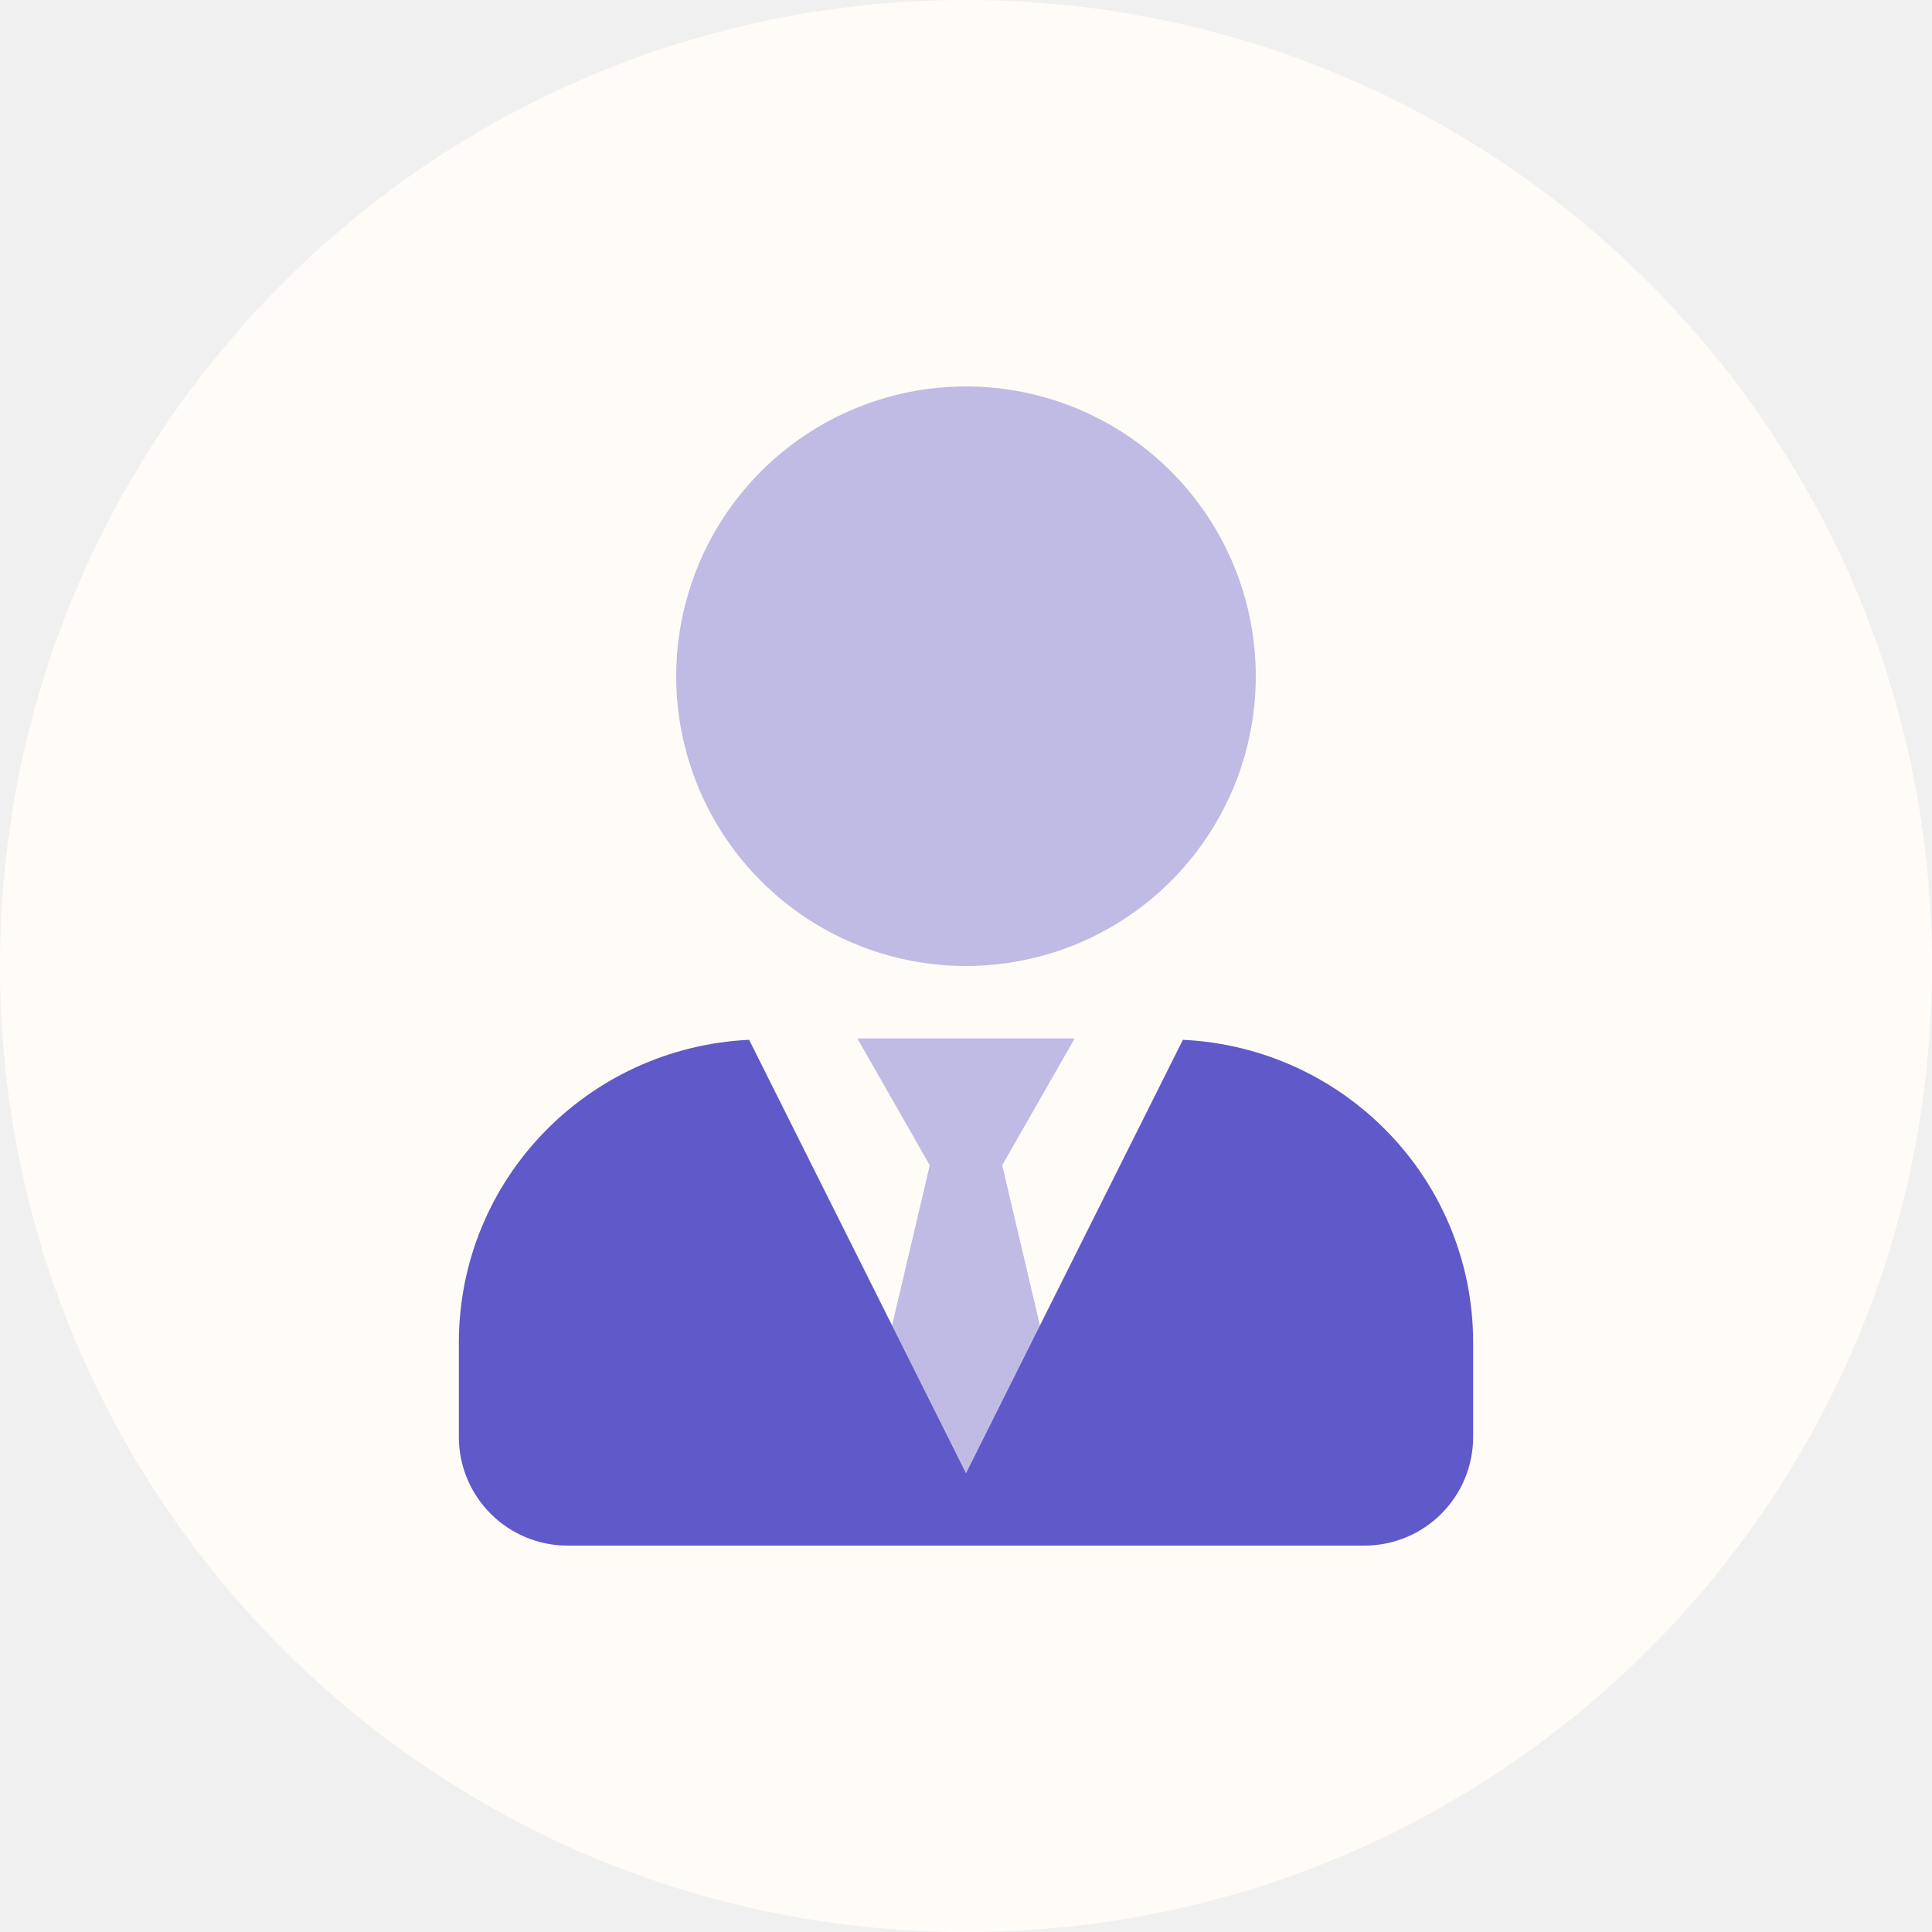
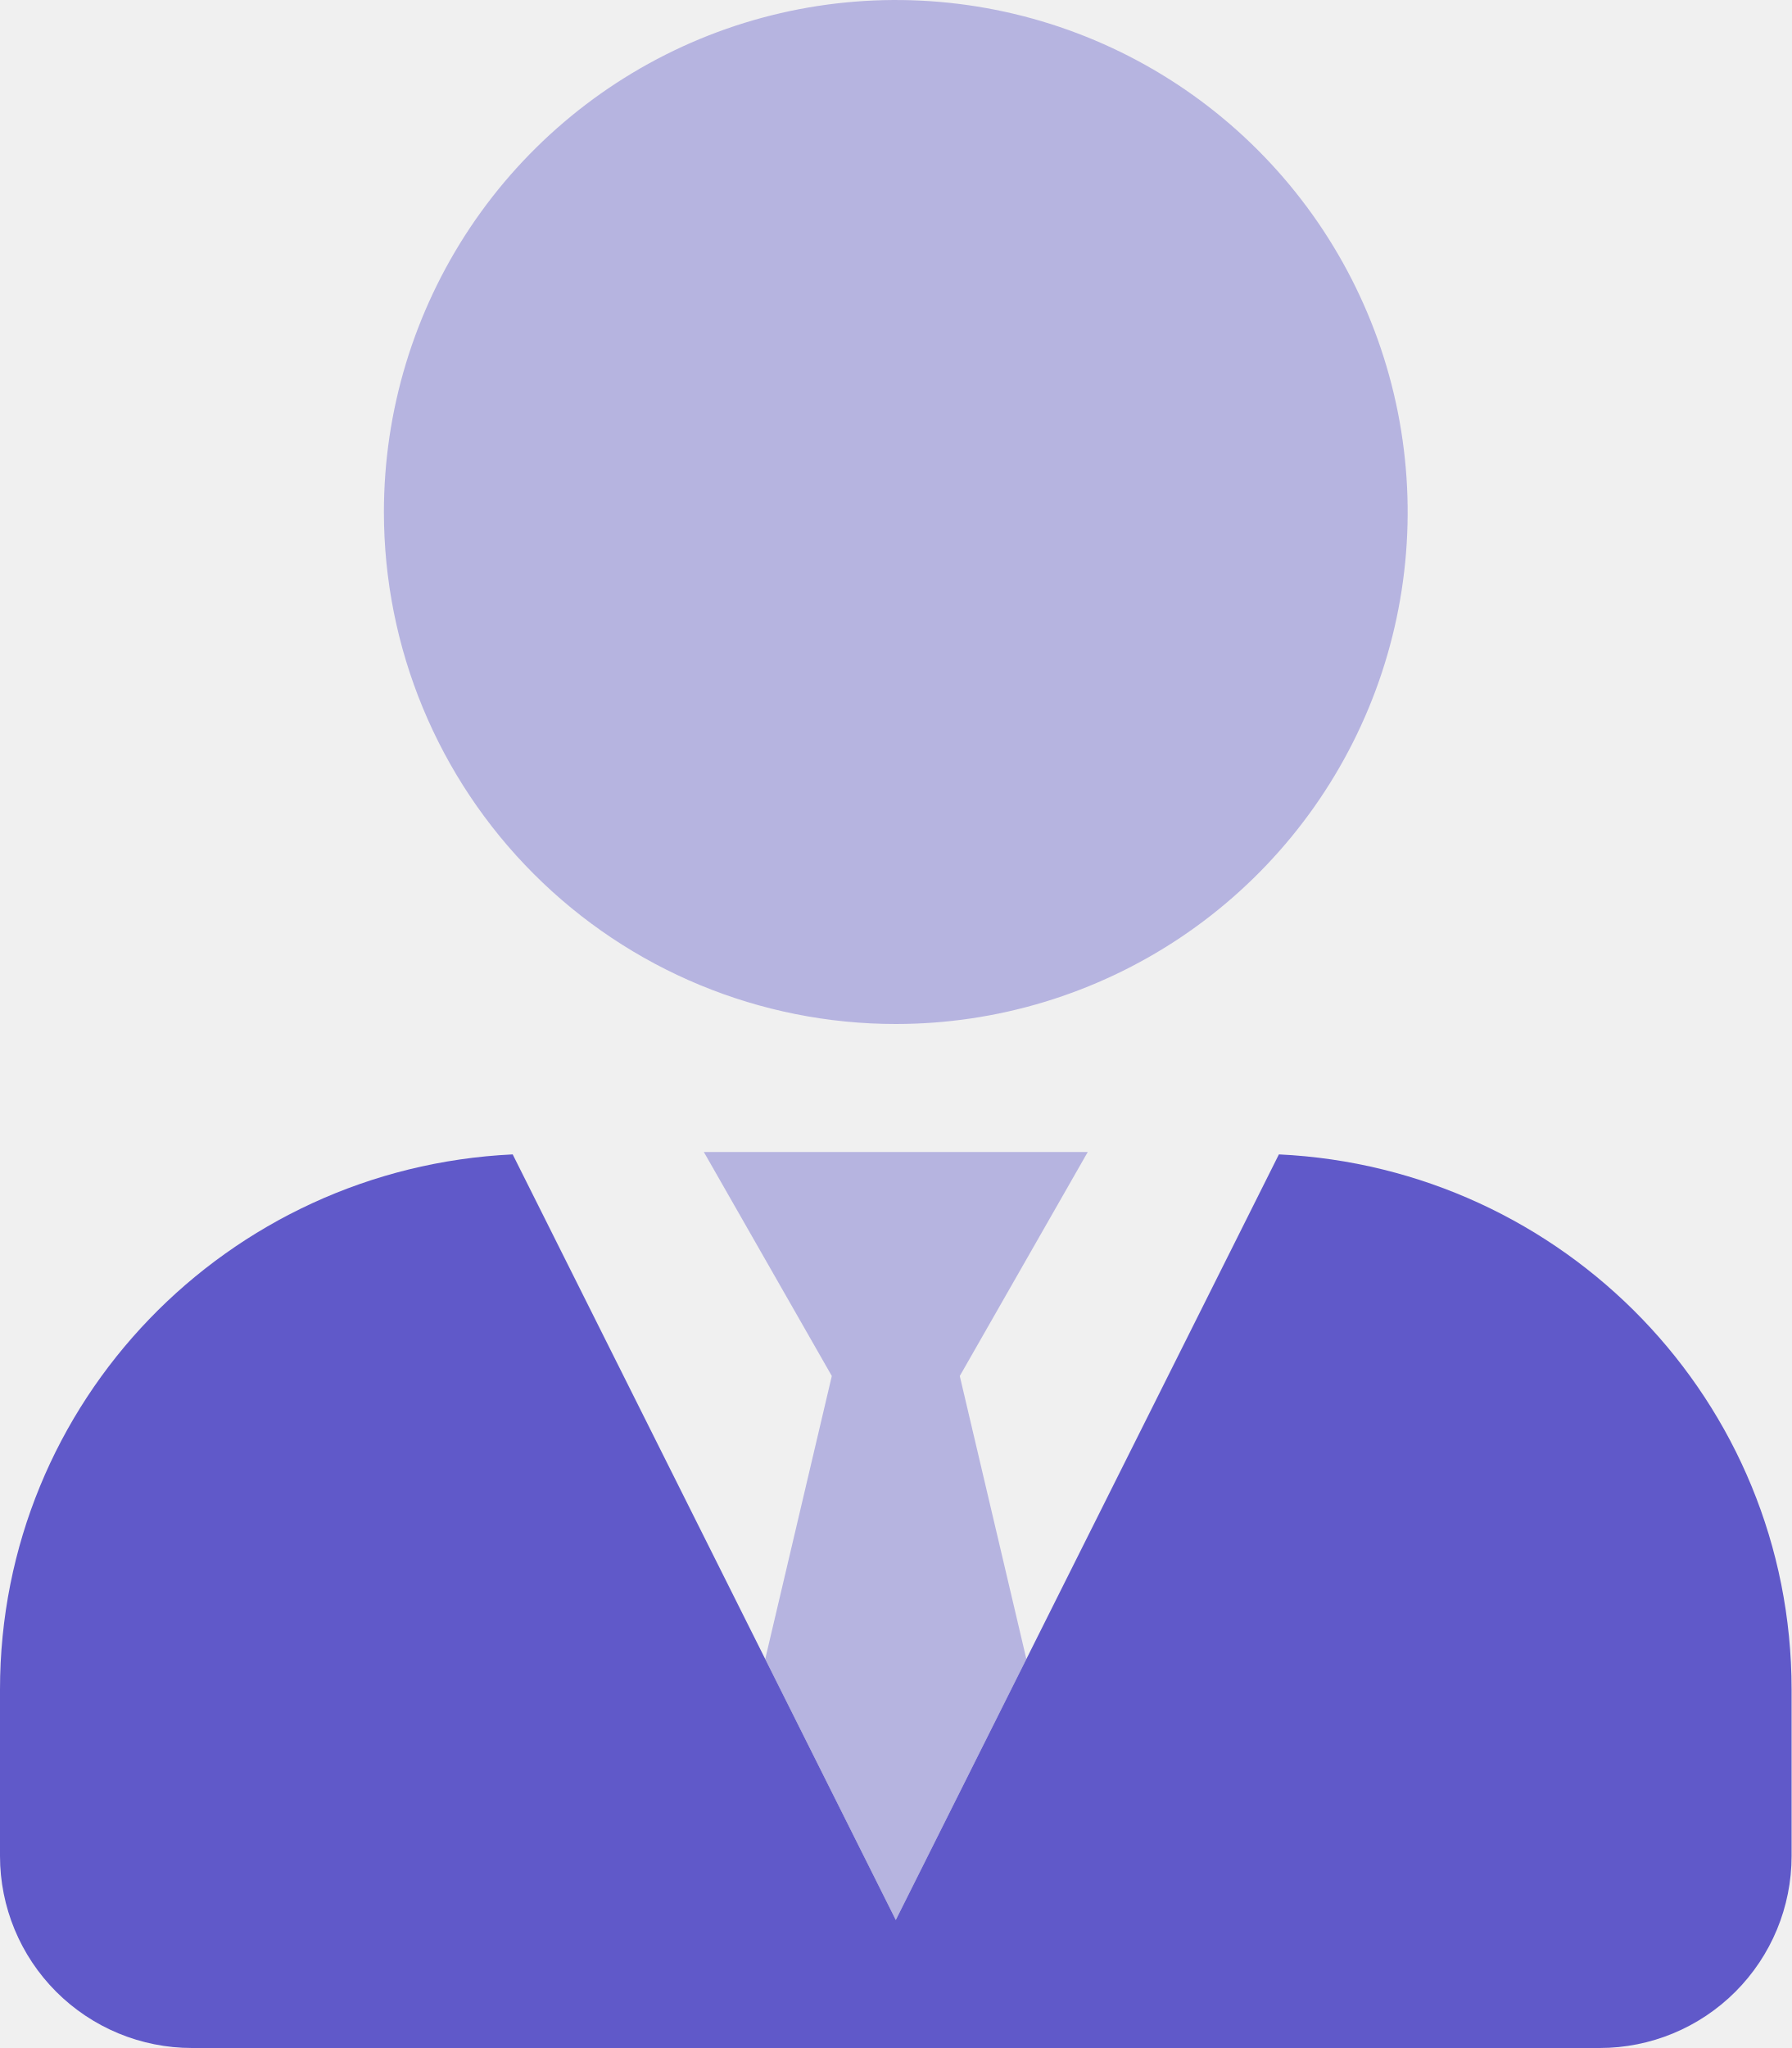
- <svg xmlns="http://www.w3.org/2000/svg" width="80" height="80" viewBox="0 0 80 80" fill="none">
-   <circle cx="40" cy="40" r="40" fill="#FFFCF7" />
-   <g clip-path="url(#clip0_0_1)">
-     <path opacity="0.4" d="M36.939 54.885L38.5 48.25L35.5 43H44.5L41.5 48.25L43.061 54.885L40 61L36.939 54.885ZM40 40C42.373 40 44.694 39.296 46.667 37.978C48.64 36.659 50.178 34.785 51.087 32.592C51.995 30.399 52.232 27.987 51.769 25.659C51.306 23.331 50.163 21.193 48.485 19.515C46.807 17.837 44.669 16.694 42.341 16.231C40.013 15.768 37.6 16.005 35.408 16.913C33.215 17.822 31.341 19.36 30.022 21.333C28.704 23.307 28 25.627 28 28C28 31.183 29.264 34.235 31.515 36.485C33.765 38.736 36.817 40 40 40Z" fill="#6059C9" />
-     <path d="M48.981 43.056L40 61L31.019 43.056C24.334 43.375 19 48.841 19 55.6V59.5C19 60.694 19.474 61.838 20.318 62.682C21.162 63.526 22.306 64 23.5 64H56.5C57.694 64 58.838 63.526 59.682 62.682C60.526 61.838 61 60.694 61 59.5V55.6C61 48.841 55.666 43.375 48.981 43.056Z" fill="#6059C9" />
+ <svg xmlns="http://www.w3.org/2000/svg" width="42" height="48" viewBox="0 0 42 48" fill="none">
+   <g clip-path="url(#clip0_133_2496)">
+     <path opacity="0.4" d="M17.939 38.885L19.5 32.25L16.5 27H25.5L22.5 32.25L24.061 38.885L21 45L17.939 38.885ZM21 24C23.373 24 25.694 23.296 27.667 21.978C29.64 20.659 31.178 18.785 32.087 16.592C32.995 14.399 33.232 11.987 32.769 9.659C32.306 7.331 31.163 5.193 29.485 3.515C27.807 1.836 25.669 0.694 23.341 0.231C21.013 -0.232 18.601 0.005 16.408 0.913C14.215 1.822 12.341 3.36 11.022 5.333C9.704 7.307 9 9.627 9 12C9 15.183 10.264 18.235 12.515 20.485C14.765 22.736 17.817 24 21 24Z" fill="#6059C9" />
+     <path d="M29.981 27.056L21 45L12.019 27.056C5.334 27.375 0 32.841 0 39.6V43.5C0 44.694 0.474 45.838 1.318 46.682C2.162 47.526 3.307 48 4.5 48H37.5C38.694 48 39.838 47.526 40.682 46.682C41.526 45.838 42 44.694 42 43.5V39.6C42 32.841 36.666 27.375 29.981 27.056Z" fill="#6059C9" />
  </g>
  <defs>
-     <clipPath id="clip0_0_1">
-       <rect width="42" height="48" fill="white" transform="translate(19 16)" />
+     <clipPath id="clip0_133_2496">
+       <rect width="42" height="48" fill="white" />
    </clipPath>
  </defs>
</svg>
